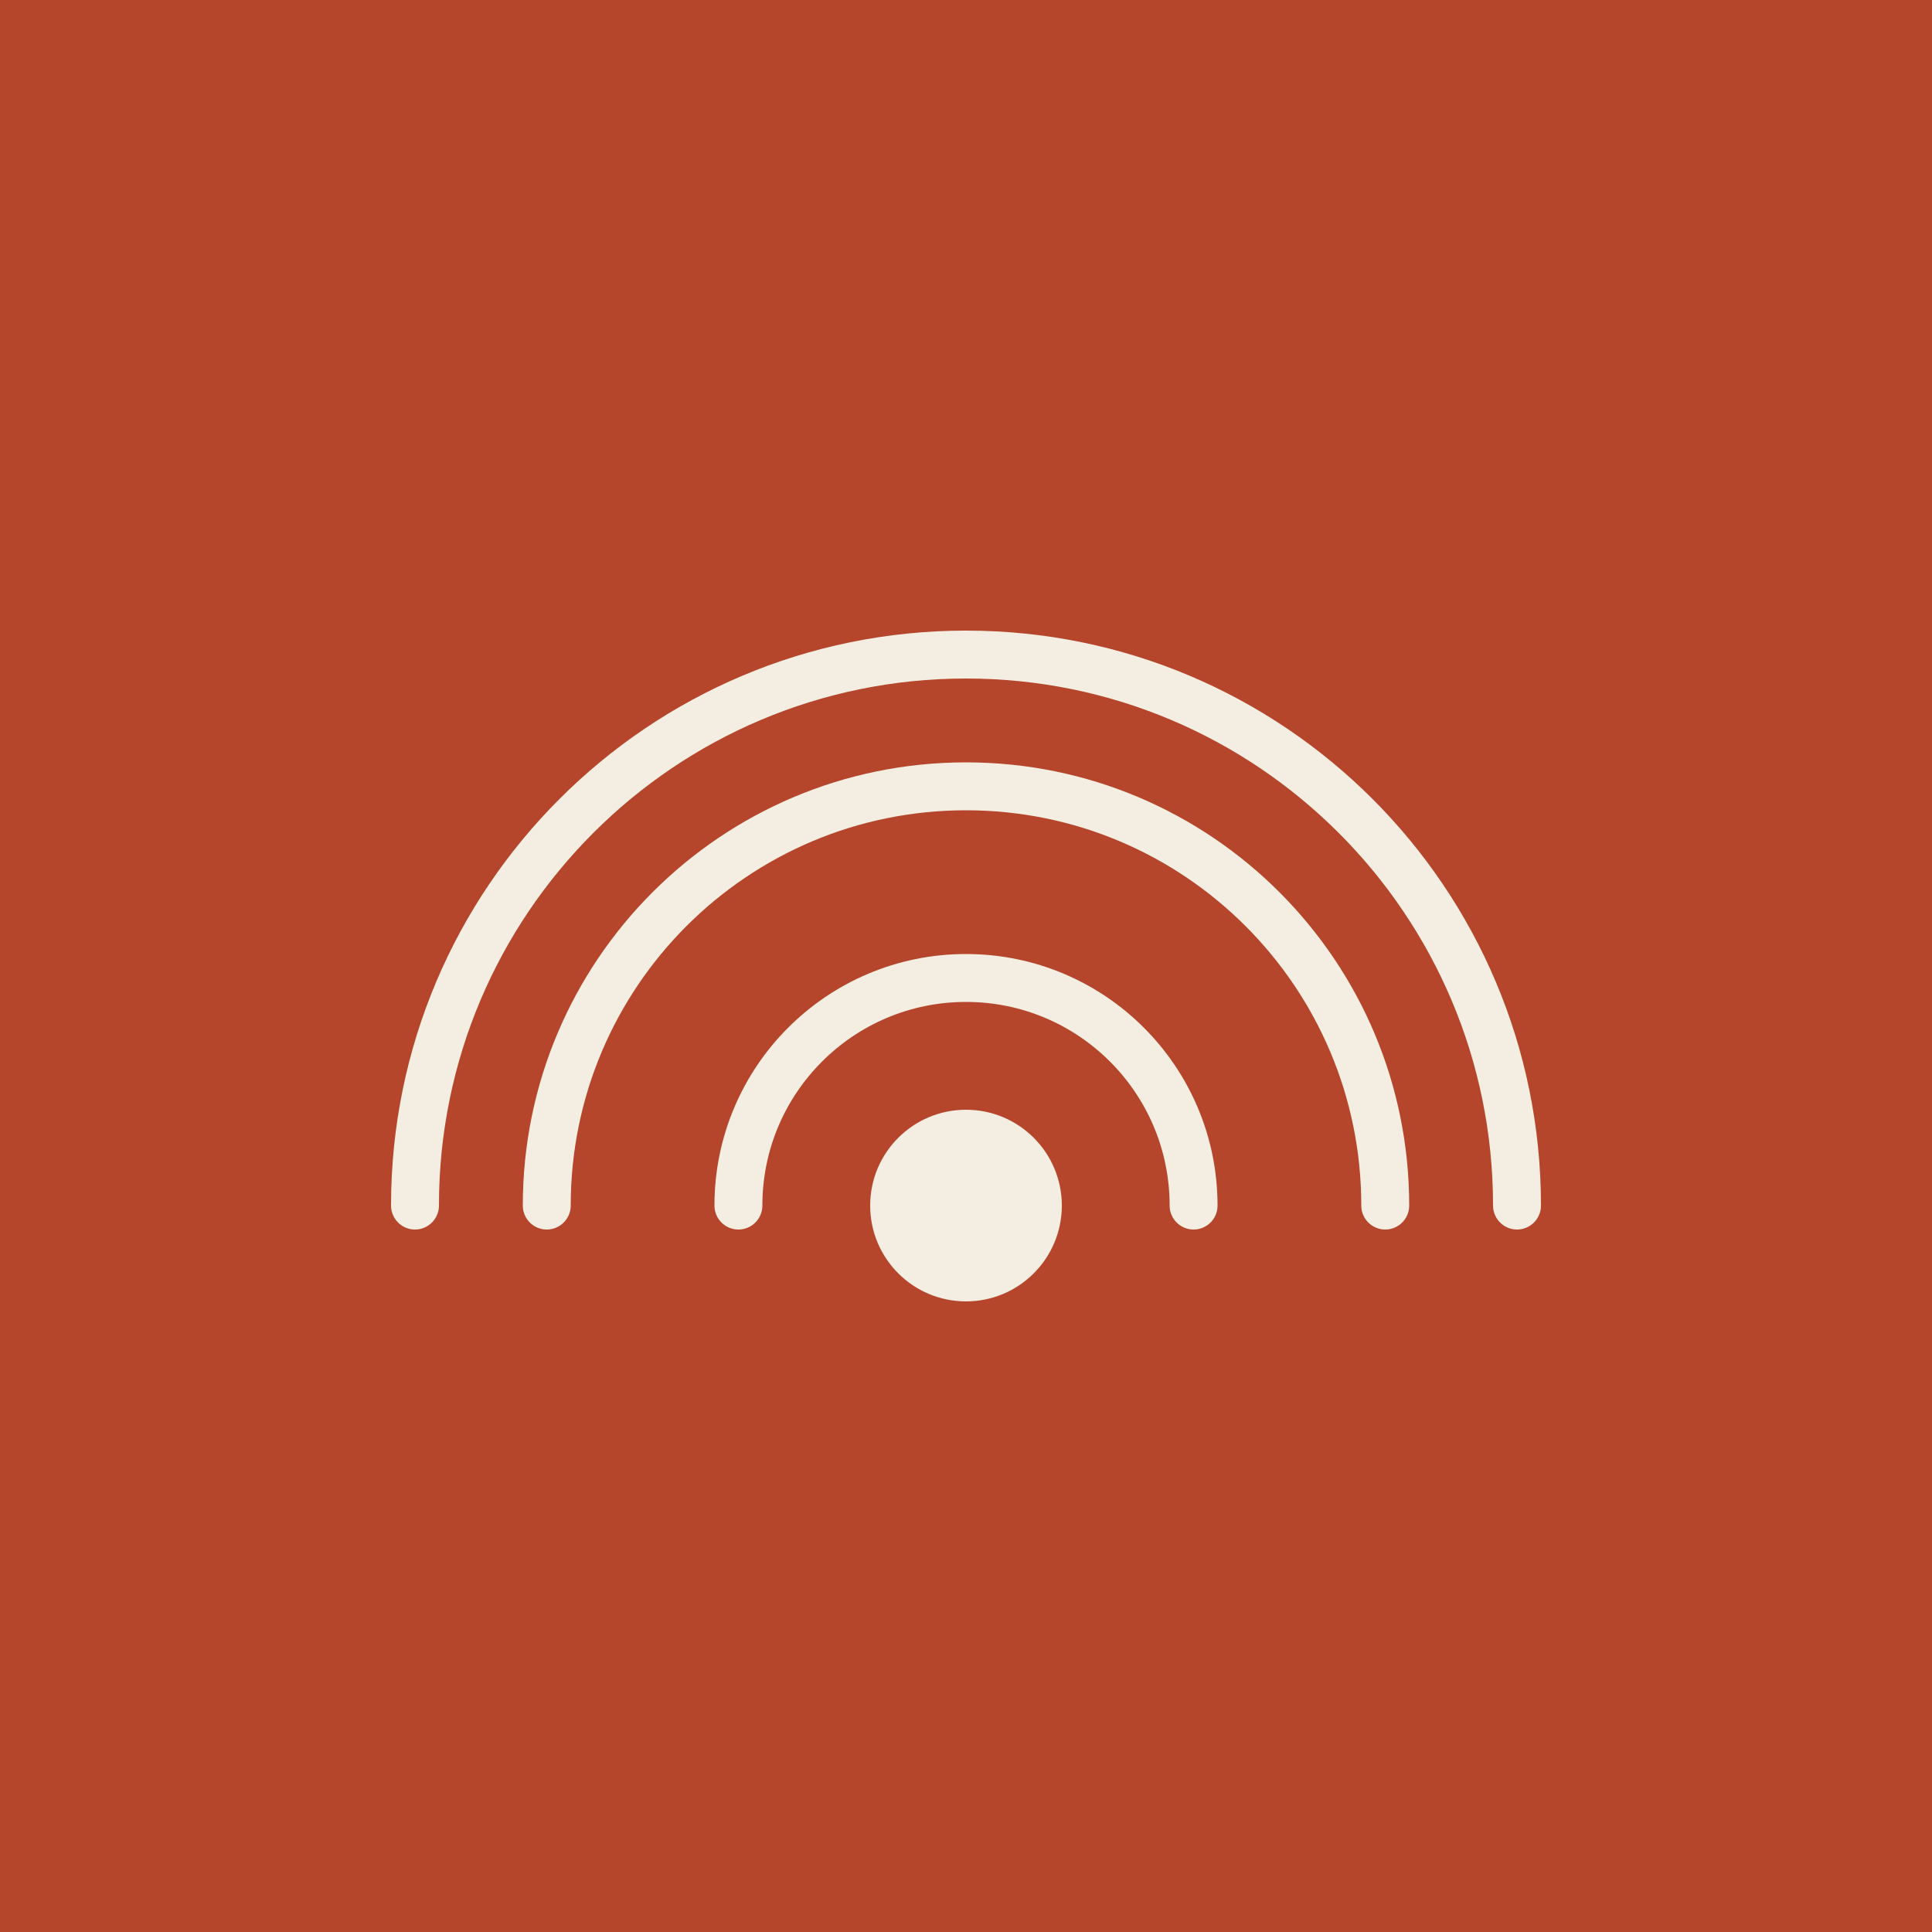
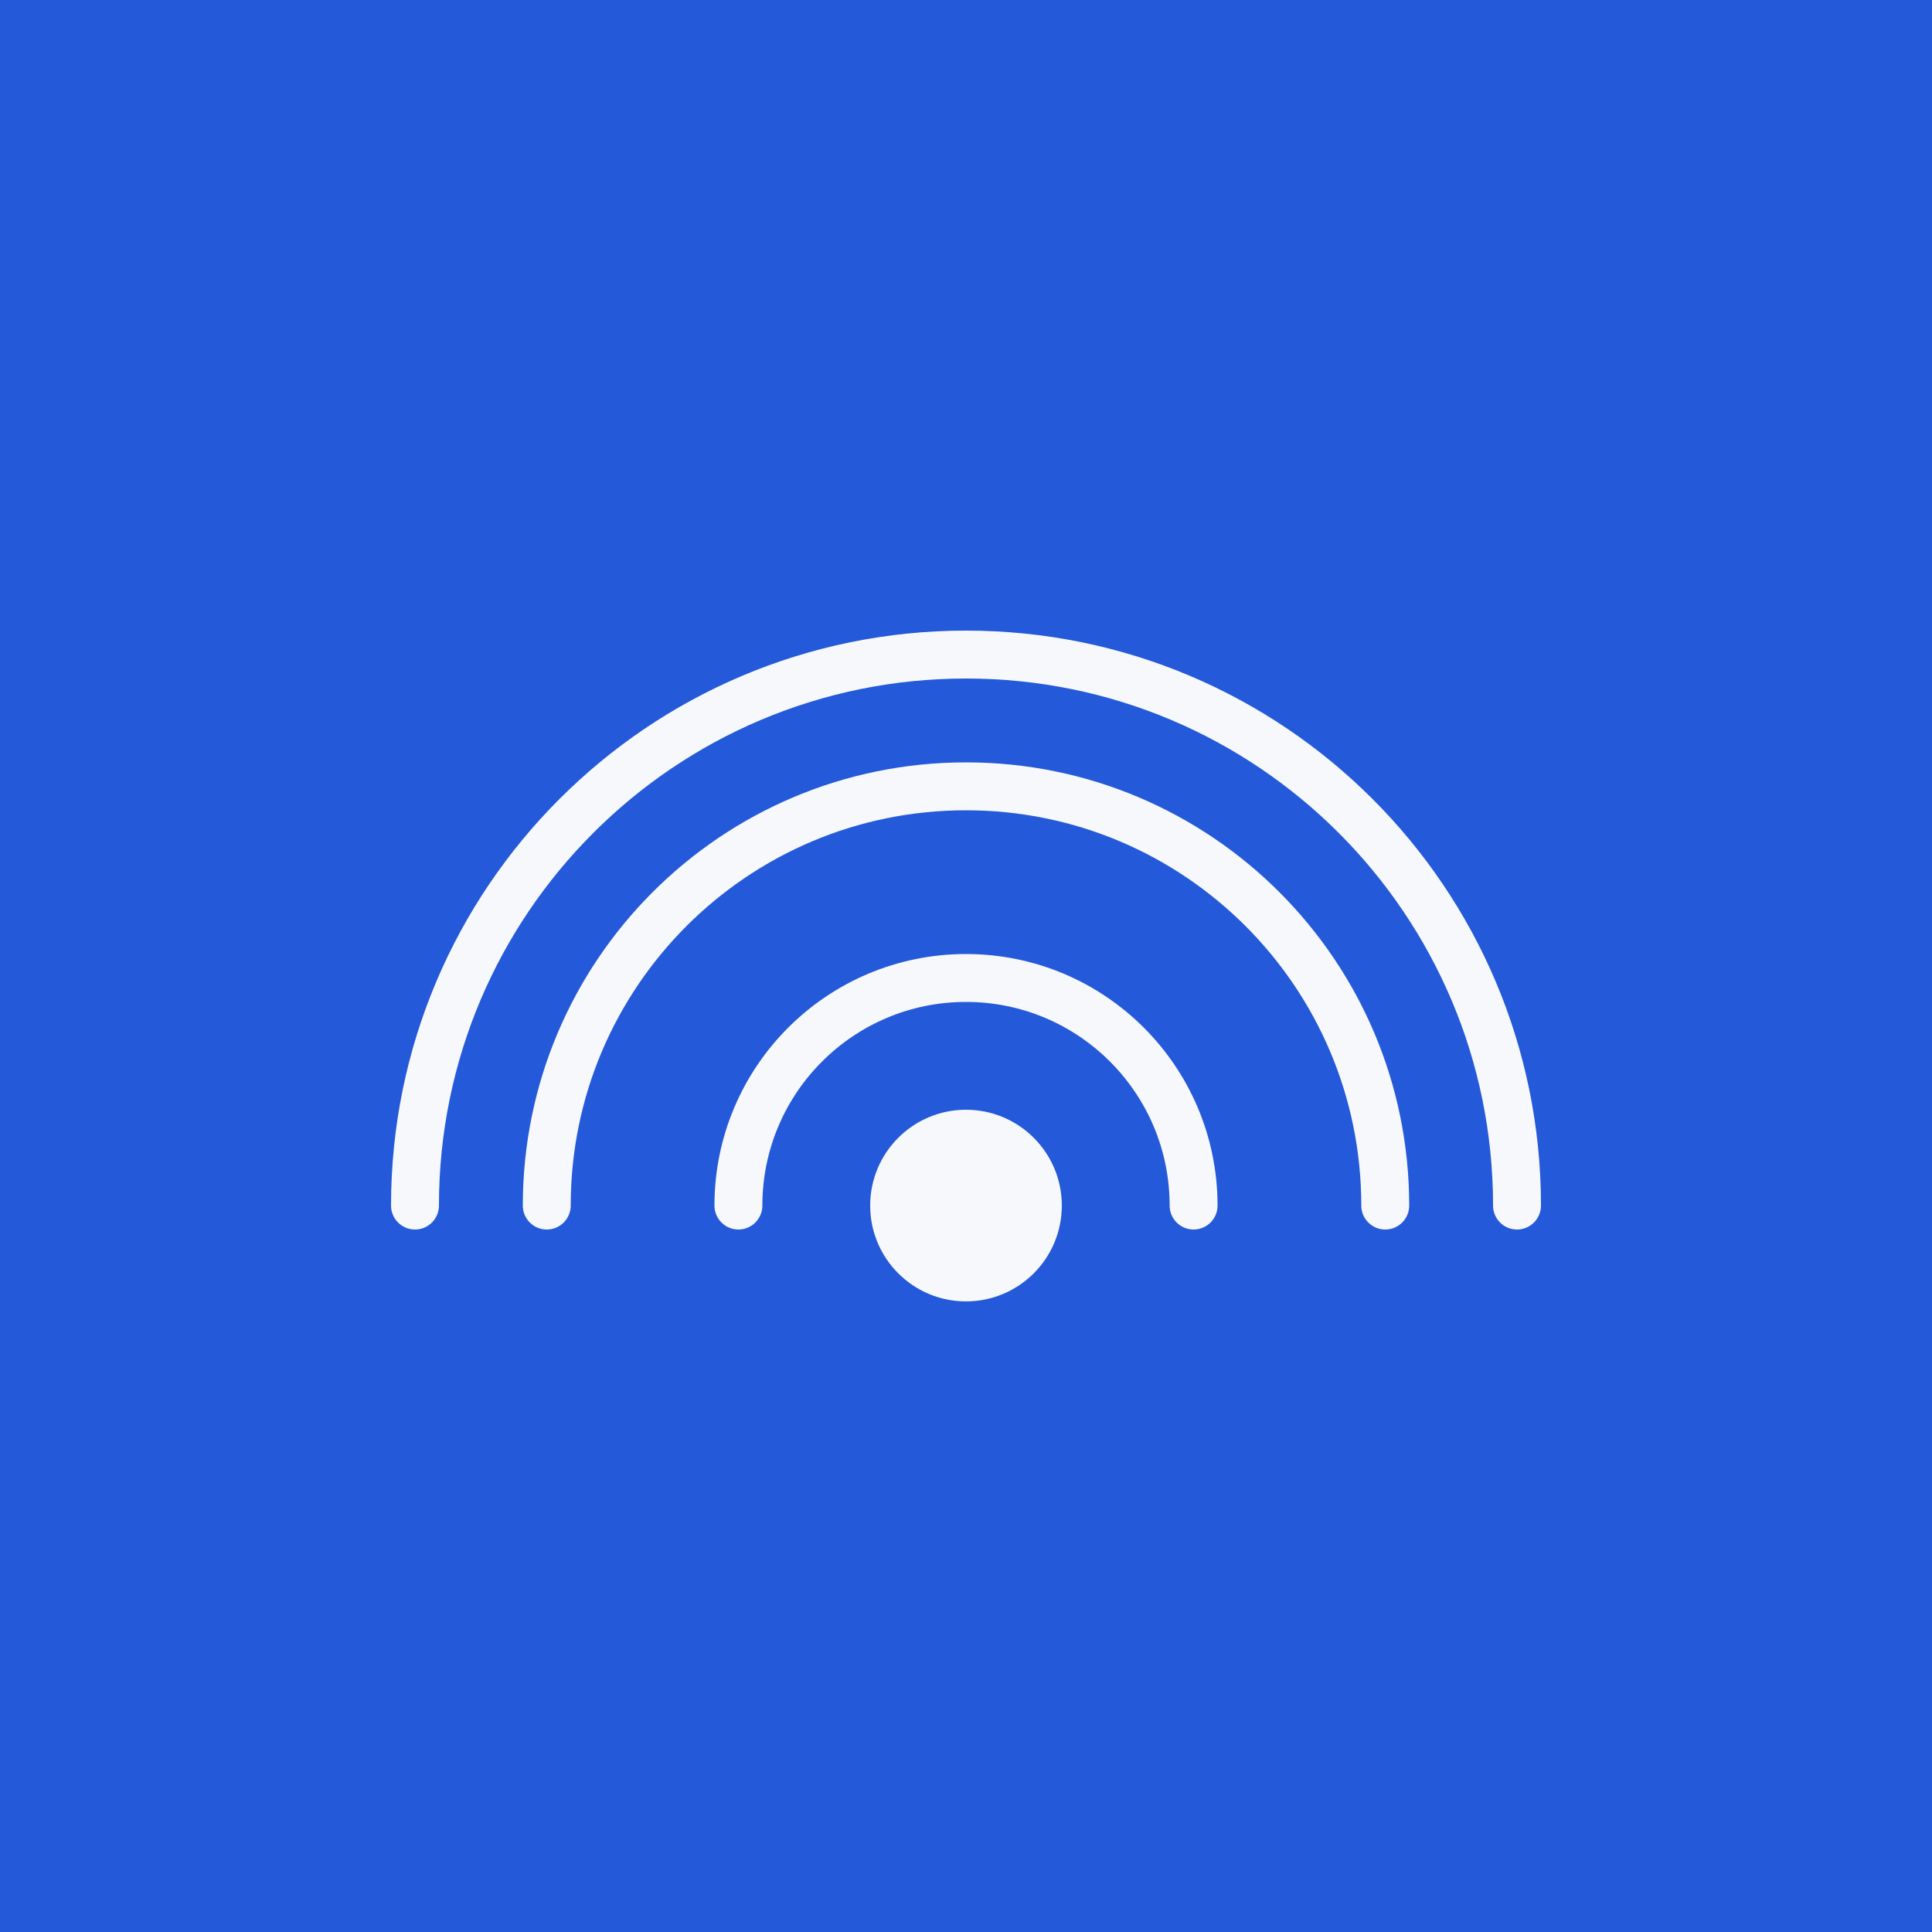
<svg xmlns="http://www.w3.org/2000/svg" viewBox="0 0 100 100">
-   <rect width="100" height="100" fill="#B5462B" />
+   <rect width="100" height="100" fill="#2459D9" />
  <g transform="translate(19 19) scale(.62) translate(0 -8)">
-     <g fill="none" stroke="#F4EEE2" stroke-linecap="round" stroke-width="4">
+     <g fill="none" stroke="#F6F8FC" stroke-linecap="round" stroke-width="4">
      <path d="M31 78 A 19 19 0 0 1 69 78" stroke-opacity="1" />
      <path d="M15 78 A 35 35 0 0 1 85 78" stroke-opacity="1" />
      <path d="M4 78 A 46 46 0 0 1 96 78" stroke-opacity="1" />
    </g>
-     <circle cx="50" cy="78" r="8" fill="#F4EEE2" />
+     <circle cx="50" cy="78" r="8" fill="#F6F8FC" />
  </g>
</svg>
